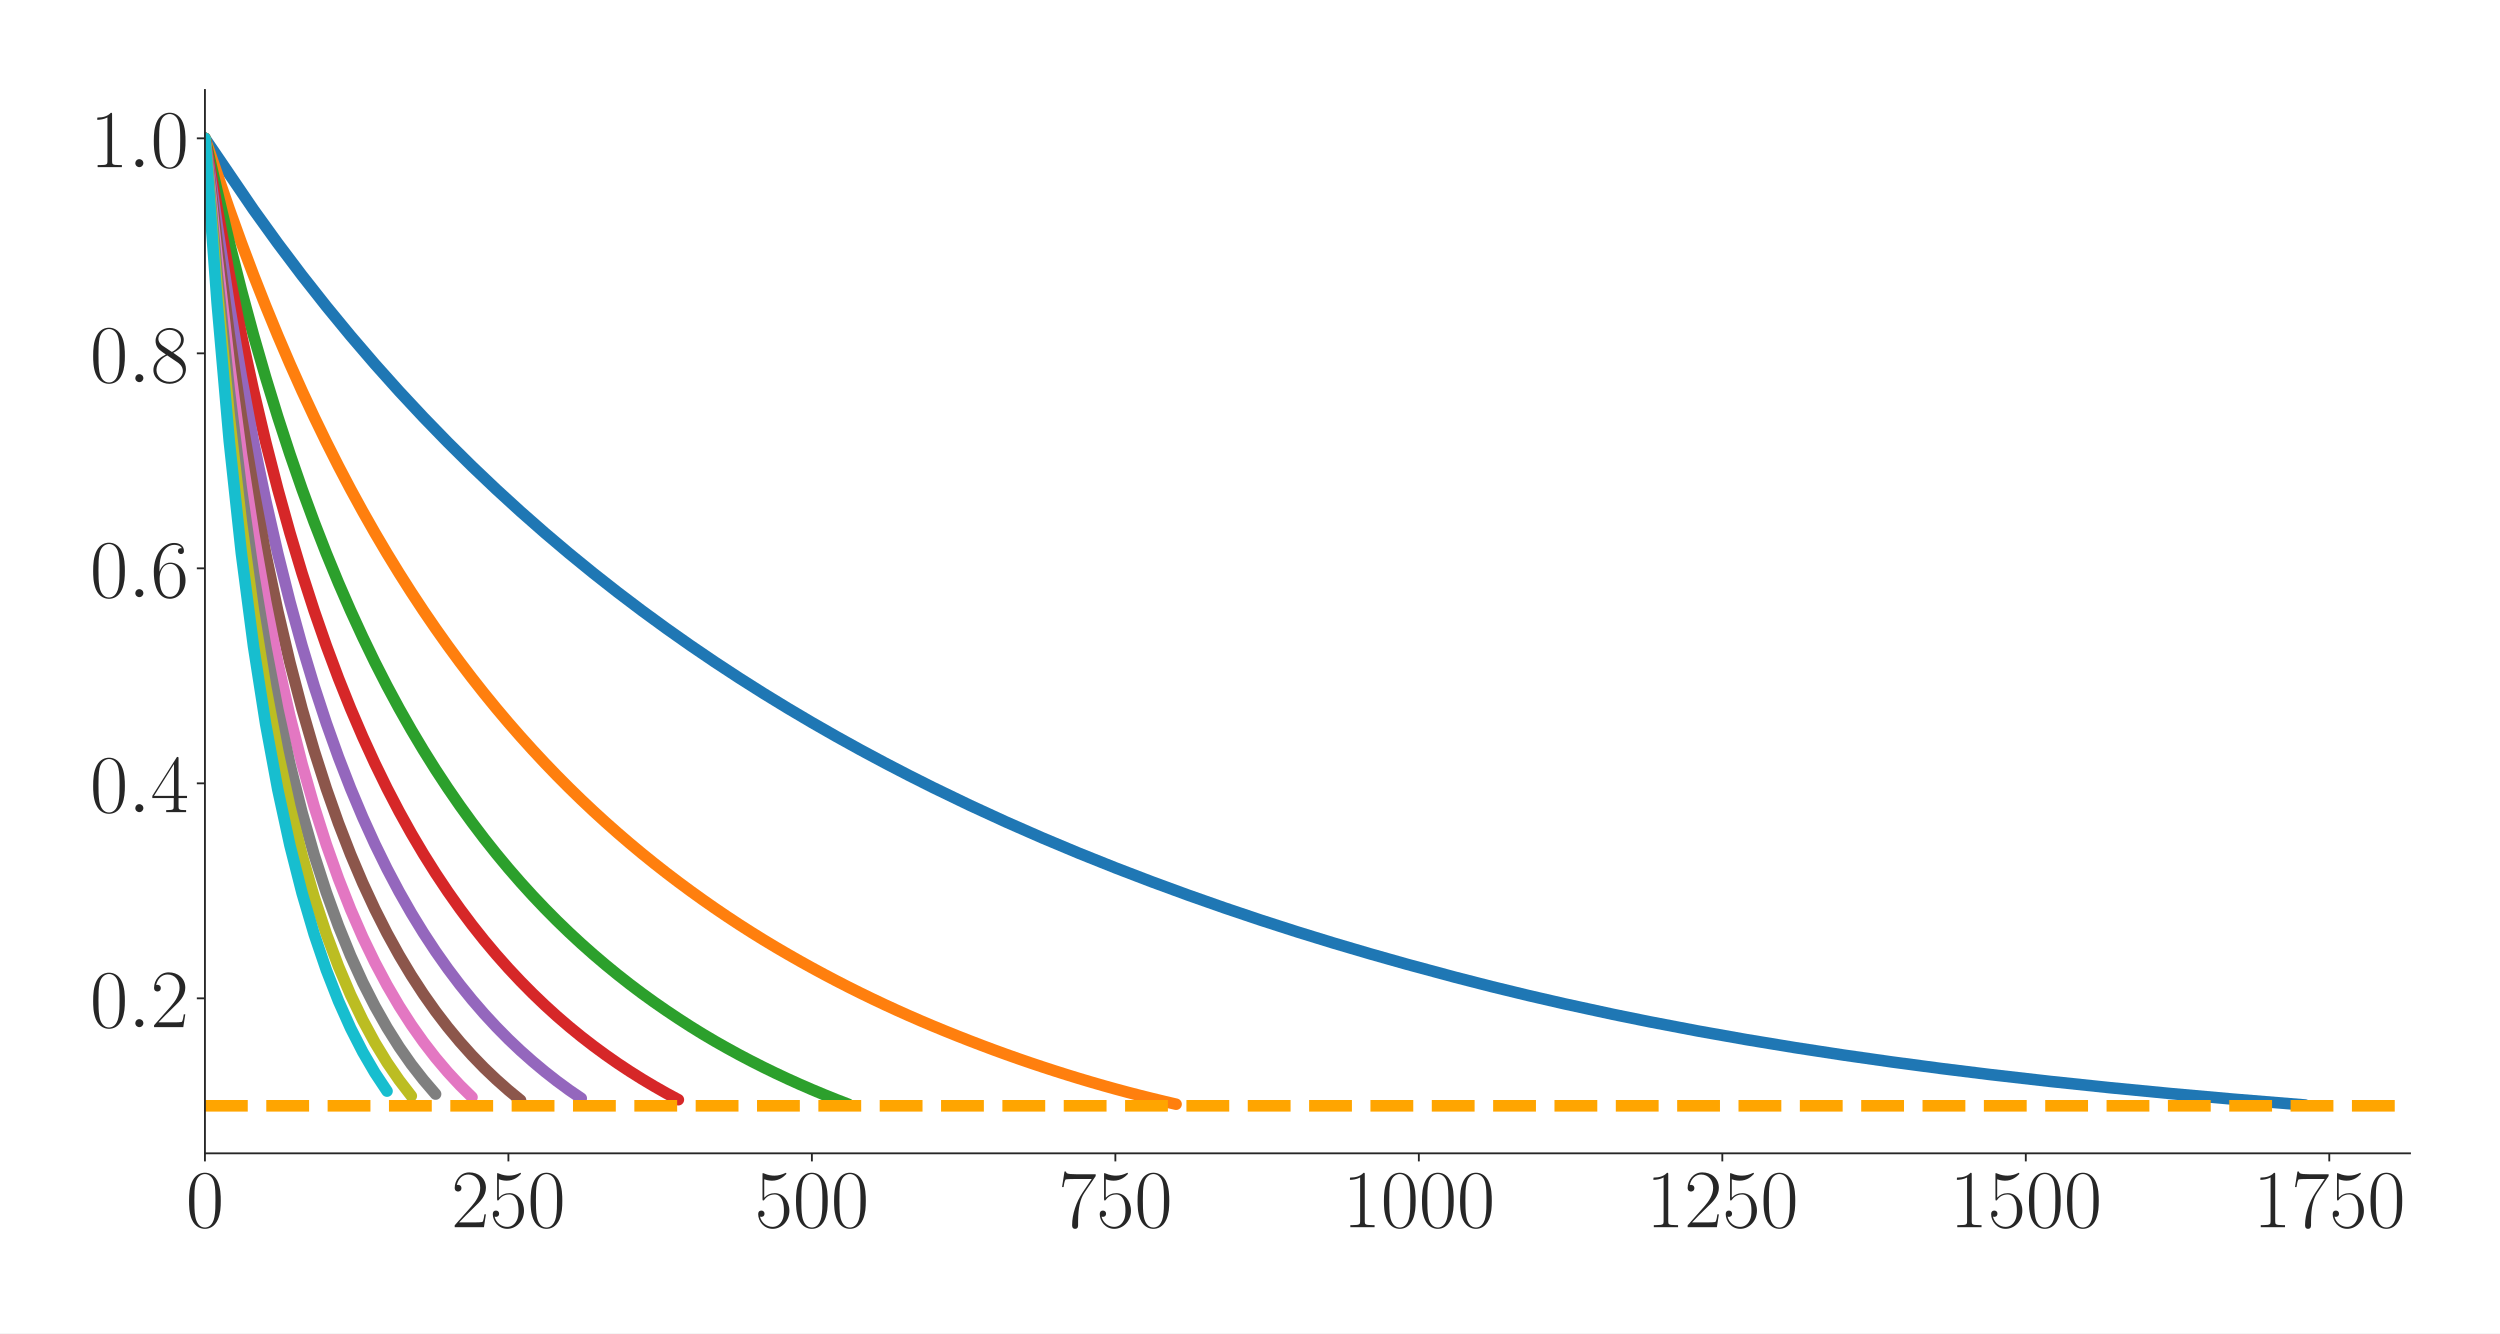
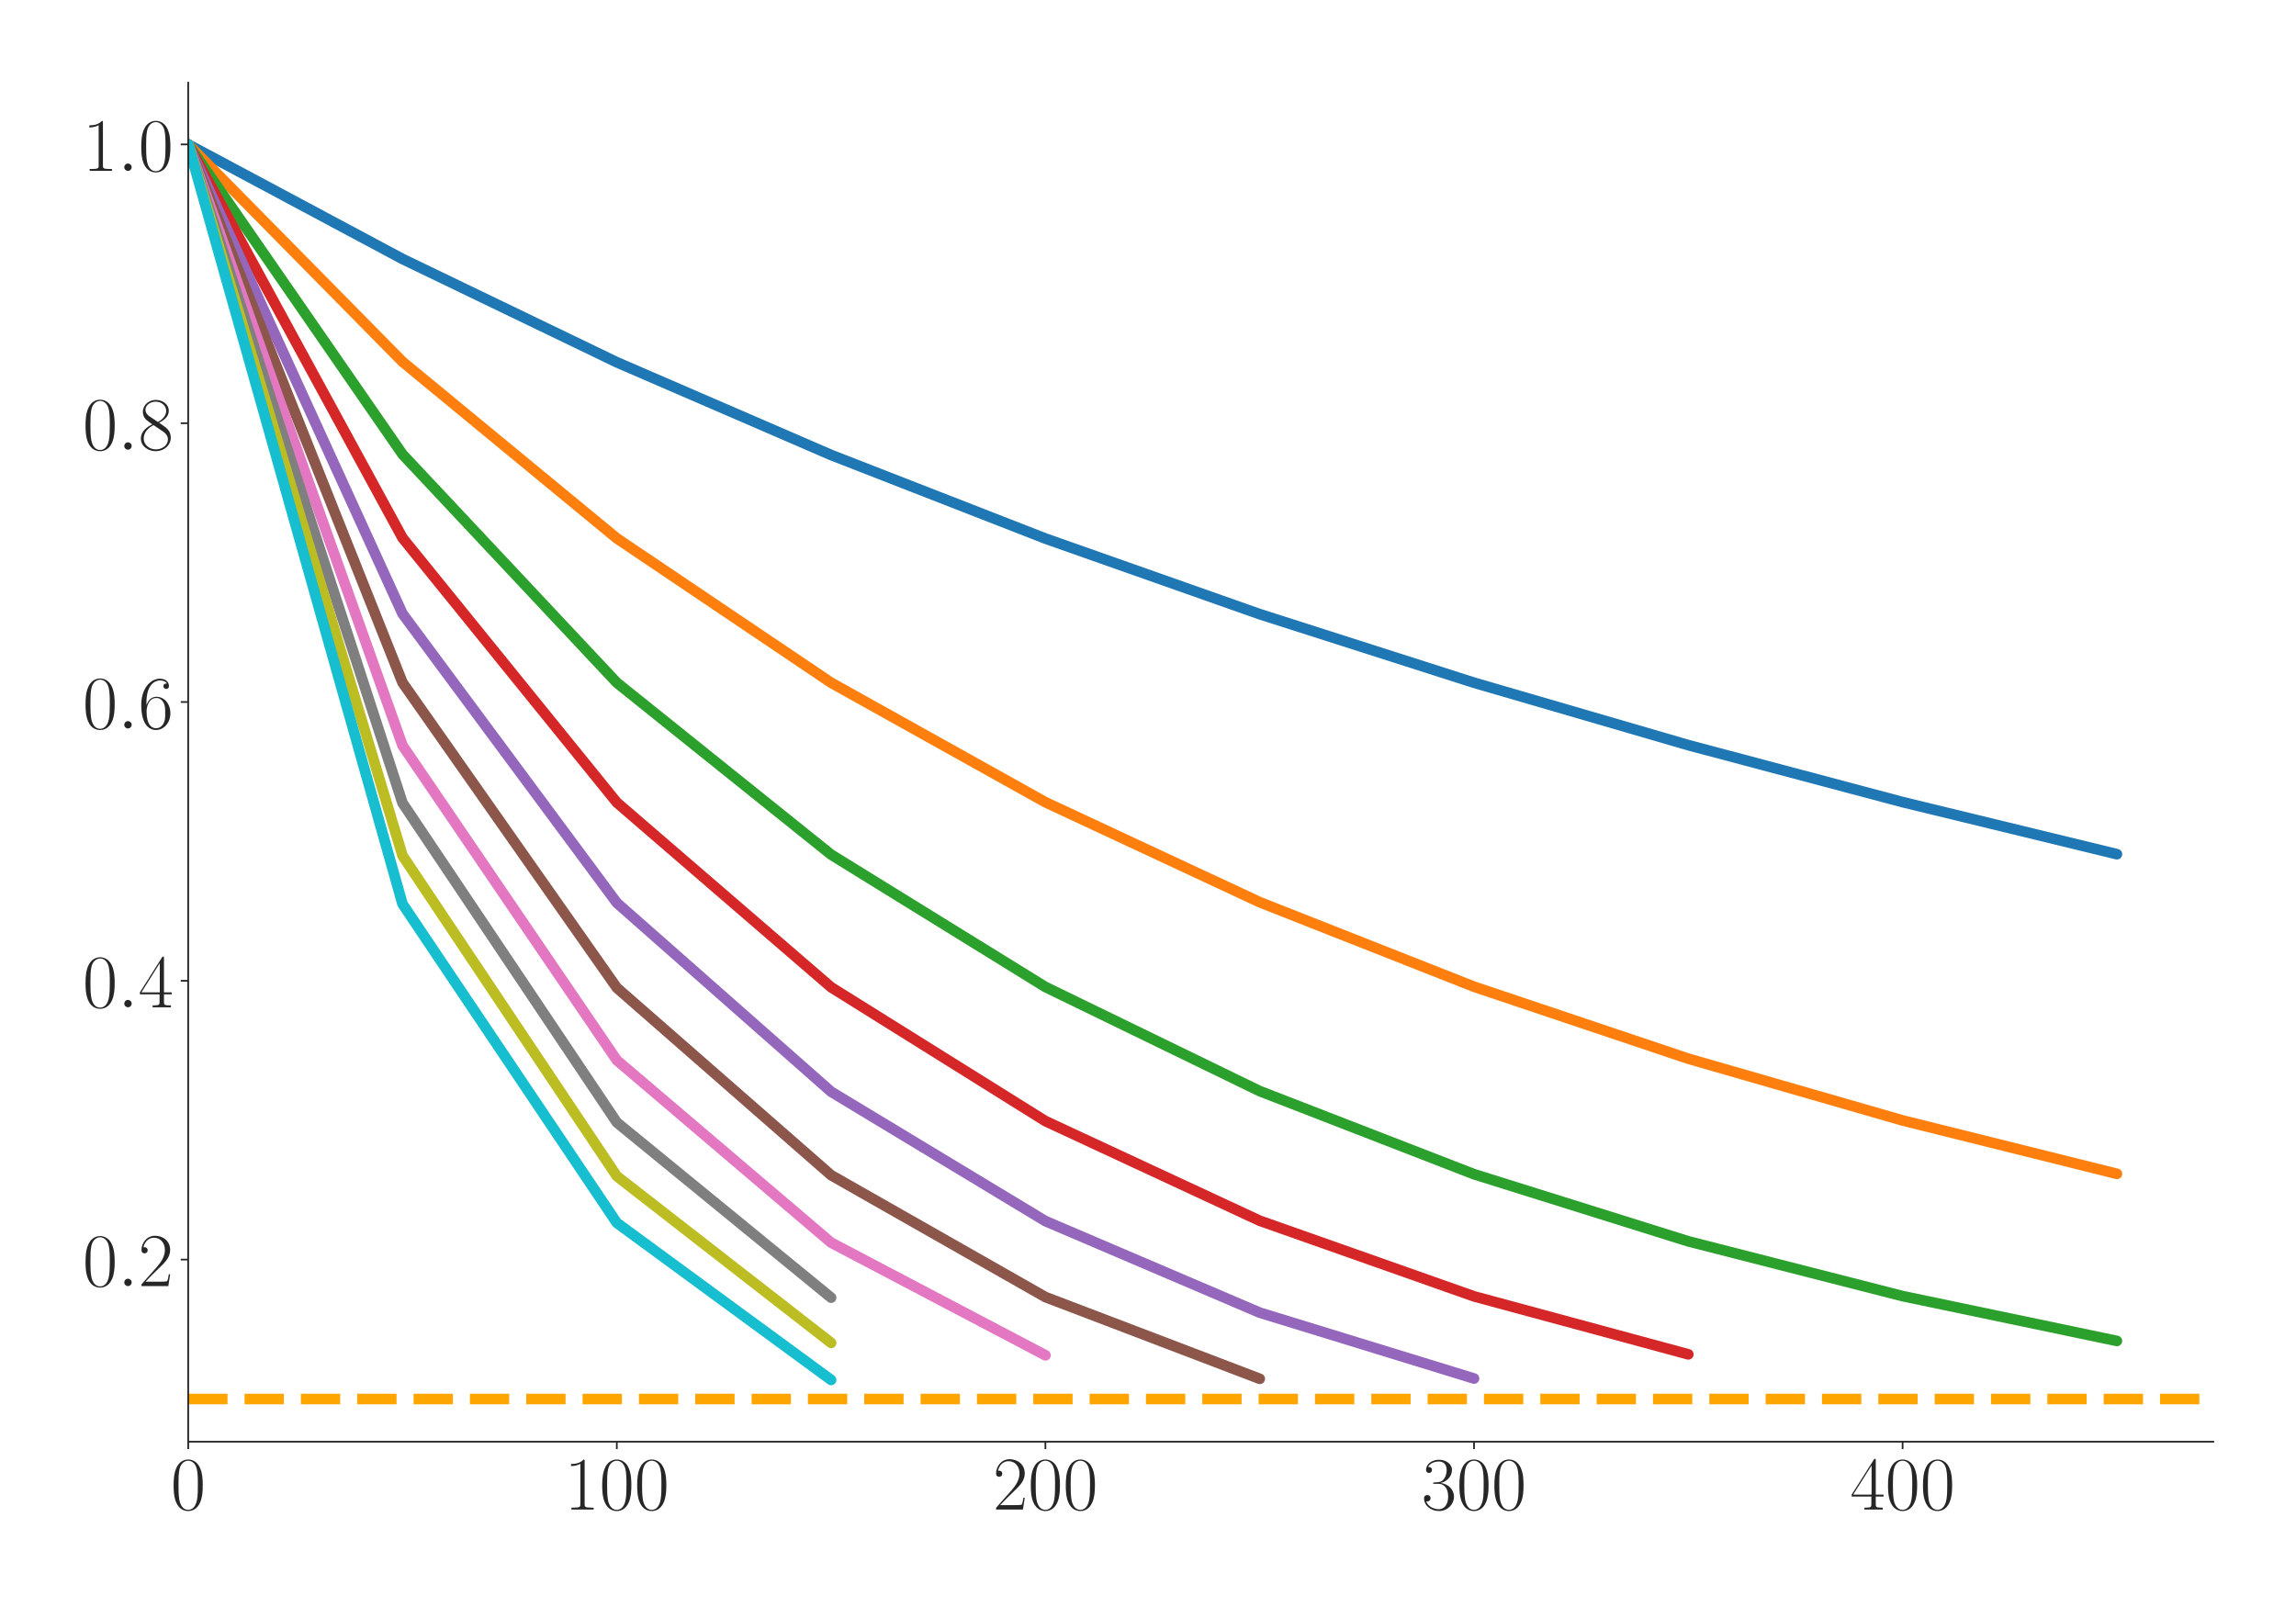
- <svg xmlns="http://www.w3.org/2000/svg" xmlns:xlink="http://www.w3.org/1999/xlink" width="1080pt" height="576pt" viewBox="0 0 1080 576" version="1.1">
+ <svg xmlns="http://www.w3.org/2000/svg" xmlns:xlink="http://www.w3.org/1999/xlink" width="1080pt" height="756pt" viewBox="0 0 1080 756" version="1.1">
  <defs>
    <style type="text/css">*{stroke-linejoin: round; stroke-linecap: butt}</style>
  </defs>
  <g id="figure_1">
    <g id="patch_1">
-       <path d="M 0 576  L 1080 576  L 1080 0  L 0 0  z " style="fill: #ffffff" />
+       <path d="M 0 756  L 1080 756  L 1080 0  L 0 0  z " style="fill: #ffffff" />
    </g>
    <g id="axes_1">
      <g id="patch_2">
-         <path d="M 88.532 498.237  L 1041.12 498.237  L 1041.12 38.88  L 88.532 38.88  z " style="fill: #ffffff" />
+         <path d="M 88.532 678.237  L 1041.12 678.237  L 1041.12 38.88  L 88.532 38.88  z " style="fill: #ffffff" />
      </g>
      <g id="matplotlib.axis_1">
        <g id="xtick_1">
          <g id="line2d_1">
            <defs>
-               <path id="m63527e2ca5" d="M 0 0  L 0 3.5  " style="stroke: #262626; stroke-width: 0.8" />
+               <path id="m5c614bfd71" d="M 0 0  L 0 3.5  " style="stroke: #262626; stroke-width: 0.8" />
            </defs>
            <g>
-               <use xlink:href="#m63527e2ca5" x="88.532" y="498.237" style="fill: #262626; stroke: #262626; stroke-width: 0.8" />
+               <use xlink:href="#m5c614bfd71" x="88.532" y="678.237" style="fill: #262626; stroke: #262626; stroke-width: 0.8" />
            </g>
          </g>
          <g id="text_1">
-             <g style="fill: #262626" transform="translate(80.30784 530.1439) scale(0.36 -0.36)">
+             <g style="fill: #262626" transform="translate(80.30784 710.1439) scale(0.36 -0.36)">
              <defs>
                <path id="CMR17-30" d="M 2688 2025  C 2688 2416 2682 3080 2413 3591  C 2176 4039 1798 4198 1466 4198  C 1158 4198 768 4058 525 3597  C 269 3118 243 2524 243 2025  C 243 1661 250 1106 448 619  C 723 -39 1216 -128 1466 -128  C 1760 -128 2208 -7 2470 600  C 2662 1042 2688 1559 2688 2025  z M 1466 -26  C 1056 -26 813 325 723 812  C 653 1188 653 1738 653 2096  C 653 2588 653 2997 736 3387  C 858 3929 1216 4096 1466 4096  C 1728 4096 2067 3923 2189 3400  C 2272 3036 2278 2607 2278 2096  C 2278 1680 2278 1169 2202 792  C 2067 95 1690 -26 1466 -26  z " transform="scale(0.015625)" />
              </defs>
              <use xlink:href="#CMR17-30" transform="scale(0.996264)" />
            </g>
          </g>
        </g>
        <g id="xtick_2">
          <g id="line2d_2">
            <g>
-               <use xlink:href="#m63527e2ca5" x="219.634" y="498.237" style="fill: #262626; stroke: #262626; stroke-width: 0.8" />
+               <use xlink:href="#m5c614bfd71" x="290.138" y="678.237" style="fill: #262626; stroke: #262626; stroke-width: 0.8" />
            </g>
          </g>
          <g id="text_2">
-             <g style="fill: #262626" transform="translate(194.9614 530.1439) scale(0.36 -0.36)">
-               <defs>
-                 <path id="CMR17-32" d="M 2669 989  L 2554 989  C 2490 536 2438 459 2413 420  C 2381 369 1920 369 1830 369  L 602 369  C 832 619 1280 1072 1824 1597  C 2214 1967 2669 2402 2669 3035  C 2669 3790 2067 4224 1395 4224  C 691 4224 262 3604 262 3030  C 262 2780 448 2748 525 2748  C 589 2748 781 2787 781 3010  C 781 3207 614 3264 525 3264  C 486 3264 448 3258 422 3245  C 544 3790 915 4058 1306 4058  C 1862 4058 2227 3617 2227 3035  C 2227 2479 1901 2000 1536 1584  L 262 146  L 262 0  L 2515 0  L 2669 989  z " transform="scale(0.015625)" />
-                 <path id="CMR17-35" d="M 730 3692  C 794 3666 1056 3584 1325 3584  C 1920 3584 2246 3911 2432 4100  C 2432 4157 2432 4192 2394 4192  C 2387 4192 2374 4192 2323 4163  C 2099 4058 1837 3973 1517 3973  C 1325 3973 1037 3999 723 4139  C 653 4171 640 4171 634 4171  C 602 4171 595 4164 595 4037  L 595 2203  C 595 2089 595 2057 659 2057  C 691 2057 704 2070 736 2114  C 941 2401 1222 2522 1542 2522  C 1766 2522 2246 2382 2246 1289  C 2246 1085 2246 715 2054 421  C 1894 159 1645 25 1370 25  C 947 25 518 320 403 814  C 429 807 480 795 506 795  C 589 795 749 840 749 1038  C 749 1210 627 1280 506 1280  C 358 1280 262 1190 262 1011  C 262 454 704 -128 1382 -128  C 2042 -128 2669 440 2669 1264  C 2669 2030 2170 2624 1549 2624  C 1222 2624 947 2503 730 2274  L 730 3692  z " transform="scale(0.015625)" />
-               </defs>
-               <use xlink:href="#CMR17-32" transform="scale(0.996264)" />
-               <use xlink:href="#CMR17-35" transform="translate(45.69048 0) scale(0.996264)" />
+             <g style="fill: #262626" transform="translate(265.4652 710.1439) scale(0.36 -0.36)">
+               <defs>
+                 <path id="CMR17-31" d="M 1702 4058  C 1702 4192 1696 4192 1606 4192  C 1357 3916 979 3827 621 3827  C 602 3827 570 3827 563 3808  C 557 3795 557 3782 557 3648  C 755 3648 1088 3686 1344 3839  L 1344 461  C 1344 236 1331 160 781 160  L 589 160  L 589 0  C 896 0 1216 0 1523 0  C 1830 0 2150 0 2458 0  L 2458 160  L 2266 160  C 1715 160 1702 230 1702 458  L 1702 4058  z " transform="scale(0.015625)" />
+               </defs>
+               <use xlink:href="#CMR17-31" transform="scale(0.996264)" />
+               <use xlink:href="#CMR17-30" transform="translate(45.69048 0) scale(0.996264)" />
              <use xlink:href="#CMR17-30" transform="translate(91.38095 0) scale(0.996264)" />
            </g>
          </g>
        </g>
        <g id="xtick_3">
          <g id="line2d_3">
            <g>
-               <use xlink:href="#m63527e2ca5" x="350.736" y="498.237" style="fill: #262626; stroke: #262626; stroke-width: 0.8" />
+               <use xlink:href="#m5c614bfd71" x="491.744" y="678.237" style="fill: #262626; stroke: #262626; stroke-width: 0.8" />
            </g>
          </g>
          <g id="text_3">
-             <g style="fill: #262626" transform="translate(326.0635 530.1439) scale(0.36 -0.36)">
-               <use xlink:href="#CMR17-35" transform="scale(0.996264)" />
+             <g style="fill: #262626" transform="translate(467.0711 710.1439) scale(0.36 -0.36)">
+               <defs>
+                 <path id="CMR17-32" d="M 2669 989  L 2554 989  C 2490 536 2438 459 2413 420  C 2381 369 1920 369 1830 369  L 602 369  C 832 619 1280 1072 1824 1597  C 2214 1967 2669 2402 2669 3035  C 2669 3790 2067 4224 1395 4224  C 691 4224 262 3604 262 3030  C 262 2780 448 2748 525 2748  C 589 2748 781 2787 781 3010  C 781 3207 614 3264 525 3264  C 486 3264 448 3258 422 3245  C 544 3790 915 4058 1306 4058  C 1862 4058 2227 3617 2227 3035  C 2227 2479 1901 2000 1536 1584  L 262 146  L 262 0  L 2515 0  L 2669 989  z " transform="scale(0.015625)" />
+               </defs>
+               <use xlink:href="#CMR17-32" transform="scale(0.996264)" />
              <use xlink:href="#CMR17-30" transform="translate(45.69048 0) scale(0.996264)" />
              <use xlink:href="#CMR17-30" transform="translate(91.38095 0) scale(0.996264)" />
            </g>
          </g>
        </g>
        <g id="xtick_4">
          <g id="line2d_4">
            <g>
-               <use xlink:href="#m63527e2ca5" x="481.838" y="498.237" style="fill: #262626; stroke: #262626; stroke-width: 0.8" />
+               <use xlink:href="#m5c614bfd71" x="693.35" y="678.237" style="fill: #262626; stroke: #262626; stroke-width: 0.8" />
            </g>
          </g>
          <g id="text_4">
-             <g style="fill: #262626" transform="translate(457.1656 530.1439) scale(0.36 -0.36)">
-               <defs>
-                 <path id="CMR17-37" d="M 2886 3941  L 2886 4081  L 1382 4081  C 634 4081 621 4165 595 4288  L 480 4288  L 294 3094  L 410 3094  C 429 3215 474 3540 550 3661  C 589 3712 1062 3712 1171 3712  L 2579 3712  L 1869 2661  C 1395 1954 1069 999 1069 165  C 1069 89 1069 -128 1299 -128  C 1530 -128 1530 89 1530 171  L 1530 465  C 1530 1508 1709 2196 2003 2636  L 2886 3941  z " transform="scale(0.015625)" />
-               </defs>
-               <use xlink:href="#CMR17-37" transform="scale(0.996264)" />
-               <use xlink:href="#CMR17-35" transform="translate(45.69048 0) scale(0.996264)" />
+             <g style="fill: #262626" transform="translate(668.677 710.1439) scale(0.36 -0.36)">
+               <defs>
+                 <path id="CMR17-33" d="M 1414 2157  C 1984 2157 2234 1662 2234 1090  C 2234 320 1824 25 1453 25  C 1114 25 563 194 390 693  C 422 680 454 680 486 680  C 640 680 755 782 755 948  C 755 1133 614 1216 486 1216  C 378 1216 211 1165 211 926  C 211 335 787 -128 1466 -128  C 2176 -128 2720 430 2720 1085  C 2720 1707 2208 2157 1600 2227  C 2086 2328 2554 2756 2554 3329  C 2554 3820 2048 4179 1472 4179  C 890 4179 378 3829 378 3329  C 378 3110 544 3072 627 3072  C 762 3072 877 3155 877 3321  C 877 3486 762 3569 627 3569  C 602 3569 570 3569 544 3557  C 730 3959 1235 4032 1459 4032  C 1683 4032 2106 3925 2106 3320  C 2106 3143 2080 2828 1862 2550  C 1670 2304 1453 2304 1242 2284  C 1210 2284 1062 2269 1037 2269  C 992 2263 966 2257 966 2208  C 966 2163 973 2157 1101 2157  L 1414 2157  z " transform="scale(0.015625)" />
+               </defs>
+               <use xlink:href="#CMR17-33" transform="scale(0.996264)" />
+               <use xlink:href="#CMR17-30" transform="translate(45.69048 0) scale(0.996264)" />
              <use xlink:href="#CMR17-30" transform="translate(91.38095 0) scale(0.996264)" />
            </g>
          </g>
        </g>
        <g id="xtick_5">
          <g id="line2d_5">
            <g>
-               <use xlink:href="#m63527e2ca5" x="612.941" y="498.237" style="fill: #262626; stroke: #262626; stroke-width: 0.8" />
+               <use xlink:href="#m5c614bfd71" x="894.956" y="678.237" style="fill: #262626; stroke: #262626; stroke-width: 0.8" />
            </g>
          </g>
          <g id="text_5">
-             <g style="fill: #262626" transform="translate(580.0434 530.1439) scale(0.36 -0.36)">
-               <defs>
-                 <path id="CMR17-31" d="M 1702 4058  C 1702 4192 1696 4192 1606 4192  C 1357 3916 979 3827 621 3827  C 602 3827 570 3827 563 3808  C 557 3795 557 3782 557 3648  C 755 3648 1088 3686 1344 3839  L 1344 461  C 1344 236 1331 160 781 160  L 589 160  L 589 0  C 896 0 1216 0 1523 0  C 1830 0 2150 0 2458 0  L 2458 160  L 2266 160  C 1715 160 1702 230 1702 458  L 1702 4058  z " transform="scale(0.015625)" />
-               </defs>
-               <use xlink:href="#CMR17-31" transform="scale(0.996264)" />
-               <use xlink:href="#CMR17-30" transform="translate(45.69048 0) scale(0.996264)" />
-               <use xlink:href="#CMR17-30" transform="translate(91.38095 0) scale(0.996264)" />
-               <use xlink:href="#CMR17-30" transform="translate(137.0714 0) scale(0.996264)" />
-             </g>
-           </g>
-         </g>
-         <g id="xtick_6">
-           <g id="line2d_6">
-             <g>
-               <use xlink:href="#m63527e2ca5" x="744.043" y="498.237" style="fill: #262626; stroke: #262626; stroke-width: 0.8" />
-             </g>
-           </g>
-           <g id="text_6">
-             <g style="fill: #262626" transform="translate(711.1455 530.1439) scale(0.36 -0.36)">
-               <use xlink:href="#CMR17-31" transform="scale(0.996264)" />
-               <use xlink:href="#CMR17-32" transform="translate(45.69048 0) scale(0.996264)" />
-               <use xlink:href="#CMR17-35" transform="translate(91.38095 0) scale(0.996264)" />
-               <use xlink:href="#CMR17-30" transform="translate(137.0714 0) scale(0.996264)" />
-             </g>
-           </g>
-         </g>
-         <g id="xtick_7">
-           <g id="line2d_7">
-             <g>
-               <use xlink:href="#m63527e2ca5" x="875.145" y="498.237" style="fill: #262626; stroke: #262626; stroke-width: 0.8" />
-             </g>
-           </g>
-           <g id="text_7">
-             <g style="fill: #262626" transform="translate(842.2476 530.1439) scale(0.36 -0.36)">
-               <use xlink:href="#CMR17-31" transform="scale(0.996264)" />
-               <use xlink:href="#CMR17-35" transform="translate(45.69048 0) scale(0.996264)" />
-               <use xlink:href="#CMR17-30" transform="translate(91.38095 0) scale(0.996264)" />
-               <use xlink:href="#CMR17-30" transform="translate(137.0714 0) scale(0.996264)" />
-             </g>
-           </g>
-         </g>
-         <g id="xtick_8">
-           <g id="line2d_8">
-             <g>
-               <use xlink:href="#m63527e2ca5" x="1006.247" y="498.237" style="fill: #262626; stroke: #262626; stroke-width: 0.8" />
-             </g>
-           </g>
-           <g id="text_8">
-             <g style="fill: #262626" transform="translate(973.3497 530.1439) scale(0.36 -0.36)">
-               <use xlink:href="#CMR17-31" transform="scale(0.996264)" />
-               <use xlink:href="#CMR17-37" transform="translate(45.69048 0) scale(0.996264)" />
-               <use xlink:href="#CMR17-35" transform="translate(91.38095 0) scale(0.996264)" />
-               <use xlink:href="#CMR17-30" transform="translate(137.0714 0) scale(0.996264)" />
+             <g style="fill: #262626" transform="translate(870.2829 710.1439) scale(0.36 -0.36)">
+               <defs>
+                 <path id="CMR17-34" d="M 2150 4122  C 2150 4256 2144 4256 2029 4256  L 128 1254  L 128 1088  L 1779 1088  L 1779 457  C 1779 224 1766 160 1318 160  L 1197 160  L 1197 0  C 1402 0 1747 0 1965 0  C 2182 0 2528 0 2733 0  L 2733 160  L 2611 160  C 2163 160 2150 224 2150 457  L 2150 1088  L 2803 1088  L 2803 1254  L 2150 1254  L 2150 4122  z M 1798 3703  L 1798 1254  L 256 1254  L 1798 3703  z " transform="scale(0.015625)" />
+               </defs>
+               <use xlink:href="#CMR17-34" transform="scale(0.996264)" />
+               <use xlink:href="#CMR17-30" transform="translate(45.69048 0) scale(0.996264)" />
+               <use xlink:href="#CMR17-30" transform="translate(91.38095 0) scale(0.996264)" />
            </g>
          </g>
        </g>
      </g>
      <g id="matplotlib.axis_2">
        <g id="ytick_1">
+           <g id="line2d_6">
+             <defs>
+               <path id="m2fcbd59ed5" d="M 0 0  L -3.5 0  " style="stroke: #262626; stroke-width: 0.8" />
+             </defs>
+             <g>
+               <use xlink:href="#m2fcbd59ed5" x="88.532" y="592.571" style="fill: #262626; stroke: #262626; stroke-width: 0.8" />
+             </g>
+           </g>
+           <g id="text_6">
+             <g style="fill: #262626" transform="translate(38.88 605.0245) scale(0.36 -0.36)">
+               <defs>
+                 <path id="CMMI12-3a" d="M 1178 307  C 1178 492 1024 619 870 619  C 685 619 557 466 557 313  C 557 128 710 0 864 0  C 1050 0 1178 153 1178 307  z " transform="scale(0.015625)" />
+               </defs>
+               <use xlink:href="#CMR17-30" transform="scale(0.996264)" />
+               <use xlink:href="#CMMI12-3a" transform="translate(45.69048 0) scale(0.996264)" />
+               <use xlink:href="#CMR17-32" transform="translate(72.78765 0) scale(0.996264)" />
+             </g>
+           </g>
+         </g>
+         <g id="ytick_2">
+           <g id="line2d_7">
+             <g>
+               <use xlink:href="#m2fcbd59ed5" x="88.532" y="461.414" style="fill: #262626; stroke: #262626; stroke-width: 0.8" />
+             </g>
+           </g>
+           <g id="text_7">
+             <g style="fill: #262626" transform="translate(38.88 473.8671) scale(0.36 -0.36)">
+               <use xlink:href="#CMR17-30" transform="scale(0.996264)" />
+               <use xlink:href="#CMMI12-3a" transform="translate(45.69048 0) scale(0.996264)" />
+               <use xlink:href="#CMR17-34" transform="translate(72.78765 0) scale(0.996264)" />
+             </g>
+           </g>
+         </g>
+         <g id="ytick_3">
+           <g id="line2d_8">
+             <g>
+               <use xlink:href="#m2fcbd59ed5" x="88.532" y="330.256" style="fill: #262626; stroke: #262626; stroke-width: 0.8" />
+             </g>
+           </g>
+           <g id="text_8">
+             <g style="fill: #262626" transform="translate(38.88 342.7097) scale(0.36 -0.36)">
+               <defs>
+                 <path id="CMR17-36" d="M 678 2176  C 678 3690 1395 4032 1811 4032  C 1946 4032 2272 4009 2400 3776  C 2298 3776 2106 3776 2106 3553  C 2106 3381 2246 3323 2336 3323  C 2394 3323 2566 3348 2566 3560  C 2566 3954 2246 4179 1805 4179  C 1043 4179 243 3390 243 1984  C 243 253 966 -128 1478 -128  C 2099 -128 2688 427 2688 1283  C 2688 2081 2170 2662 1517 2662  C 1126 2662 838 2407 678 1960  L 678 2176  z M 1478 25  C 691 25 691 1200 691 1436  C 691 1896 909 2560 1504 2560  C 1613 2560 1926 2560 2138 2120  C 2253 1870 2253 1609 2253 1289  C 2253 944 2253 690 2118 434  C 1978 171 1773 25 1478 25  z " transform="scale(0.015625)" />
+               </defs>
+               <use xlink:href="#CMR17-30" transform="scale(0.996264)" />
+               <use xlink:href="#CMMI12-3a" transform="translate(45.69048 0) scale(0.996264)" />
+               <use xlink:href="#CMR17-36" transform="translate(72.78765 0) scale(0.996264)" />
+             </g>
+           </g>
+         </g>
+         <g id="ytick_4">
          <g id="line2d_9">
-             <defs>
-               <path id="m5c558f81fb" d="M 0 0  L -3.5 0  " style="stroke: #262626; stroke-width: 0.8" />
-             </defs>
-             <g>
-               <use xlink:href="#m5c558f81fb" x="88.532" y="431.274" style="fill: #262626; stroke: #262626; stroke-width: 0.8" />
+             <g>
+               <use xlink:href="#m2fcbd59ed5" x="88.532" y="199.099" style="fill: #262626; stroke: #262626; stroke-width: 0.8" />
            </g>
          </g>
          <g id="text_9">
-             <g style="fill: #262626" transform="translate(38.88 443.7273) scale(0.36 -0.36)">
-               <defs>
-                 <path id="CMMI12-3a" d="M 1178 307  C 1178 492 1024 619 870 619  C 685 619 557 466 557 313  C 557 128 710 0 864 0  C 1050 0 1178 153 1178 307  z " transform="scale(0.015625)" />
-               </defs>
-               <use xlink:href="#CMR17-30" transform="scale(0.996264)" />
-               <use xlink:href="#CMMI12-3a" transform="translate(45.69048 0) scale(0.996264)" />
-               <use xlink:href="#CMR17-32" transform="translate(72.78765 0) scale(0.996264)" />
-             </g>
-           </g>
-         </g>
-         <g id="ytick_2">
+             <g style="fill: #262626" transform="translate(38.88 211.5524) scale(0.36 -0.36)">
+               <defs>
+                 <path id="CMR17-38" d="M 1741 2264  C 2144 2467 2554 2773 2554 3263  C 2554 3841 1990 4179 1472 4179  C 890 4179 378 3759 378 3180  C 378 3021 416 2747 666 2505  C 730 2442 998 2251 1171 2130  C 883 1983 211 1634 211 934  C 211 279 838 -128 1459 -128  C 2144 -128 2720 362 2720 1010  C 2720 1590 2330 1857 2074 2029  L 1741 2264  z M 902 2822  C 851 2854 595 3051 595 3351  C 595 3739 998 4032 1459 4032  C 1965 4032 2336 3676 2336 3262  C 2336 2669 1670 2331 1638 2331  C 1632 2331 1626 2331 1574 2370  L 902 2822  z M 2080 1519  C 2176 1449 2483 1240 2483 851  C 2483 381 2010 25 1472 25  C 890 25 448 438 448 940  C 448 1443 838 1862 1280 2060  L 2080 1519  z " transform="scale(0.015625)" />
+               </defs>
+               <use xlink:href="#CMR17-30" transform="scale(0.996264)" />
+               <use xlink:href="#CMMI12-3a" transform="translate(45.69048 0) scale(0.996264)" />
+               <use xlink:href="#CMR17-38" transform="translate(72.78765 0) scale(0.996264)" />
+             </g>
+           </g>
+         </g>
+         <g id="ytick_5">
          <g id="line2d_10">
            <g>
-               <use xlink:href="#m5c558f81fb" x="88.532" y="338.395" style="fill: #262626; stroke: #262626; stroke-width: 0.8" />
+               <use xlink:href="#m2fcbd59ed5" x="88.532" y="67.942" style="fill: #262626; stroke: #262626; stroke-width: 0.8" />
            </g>
          </g>
          <g id="text_10">
-             <g style="fill: #262626" transform="translate(38.88 350.8487) scale(0.36 -0.36)">
-               <defs>
-                 <path id="CMR17-34" d="M 2150 4122  C 2150 4256 2144 4256 2029 4256  L 128 1254  L 128 1088  L 1779 1088  L 1779 457  C 1779 224 1766 160 1318 160  L 1197 160  L 1197 0  C 1402 0 1747 0 1965 0  C 2182 0 2528 0 2733 0  L 2733 160  L 2611 160  C 2163 160 2150 224 2150 457  L 2150 1088  L 2803 1088  L 2803 1254  L 2150 1254  L 2150 4122  z M 1798 3703  L 1798 1254  L 256 1254  L 1798 3703  z " transform="scale(0.015625)" />
-               </defs>
-               <use xlink:href="#CMR17-30" transform="scale(0.996264)" />
-               <use xlink:href="#CMMI12-3a" transform="translate(45.69048 0) scale(0.996264)" />
-               <use xlink:href="#CMR17-34" transform="translate(72.78765 0) scale(0.996264)" />
-             </g>
-           </g>
-         </g>
-         <g id="ytick_3">
-           <g id="line2d_11">
-             <g>
-               <use xlink:href="#m5c558f81fb" x="88.532" y="245.517" style="fill: #262626; stroke: #262626; stroke-width: 0.8" />
-             </g>
-           </g>
-           <g id="text_11">
-             <g style="fill: #262626" transform="translate(38.88 257.9702) scale(0.36 -0.36)">
-               <defs>
-                 <path id="CMR17-36" d="M 678 2176  C 678 3690 1395 4032 1811 4032  C 1946 4032 2272 4009 2400 3776  C 2298 3776 2106 3776 2106 3553  C 2106 3381 2246 3323 2336 3323  C 2394 3323 2566 3348 2566 3560  C 2566 3954 2246 4179 1805 4179  C 1043 4179 243 3390 243 1984  C 243 253 966 -128 1478 -128  C 2099 -128 2688 427 2688 1283  C 2688 2081 2170 2662 1517 2662  C 1126 2662 838 2407 678 1960  L 678 2176  z M 1478 25  C 691 25 691 1200 691 1436  C 691 1896 909 2560 1504 2560  C 1613 2560 1926 2560 2138 2120  C 2253 1870 2253 1609 2253 1289  C 2253 944 2253 690 2118 434  C 1978 171 1773 25 1478 25  z " transform="scale(0.015625)" />
-               </defs>
-               <use xlink:href="#CMR17-30" transform="scale(0.996264)" />
-               <use xlink:href="#CMMI12-3a" transform="translate(45.69048 0) scale(0.996264)" />
-               <use xlink:href="#CMR17-36" transform="translate(72.78765 0) scale(0.996264)" />
-             </g>
-           </g>
-         </g>
-         <g id="ytick_4">
-           <g id="line2d_12">
-             <g>
-               <use xlink:href="#m5c558f81fb" x="88.532" y="152.638" style="fill: #262626; stroke: #262626; stroke-width: 0.8" />
-             </g>
-           </g>
-           <g id="text_12">
-             <g style="fill: #262626" transform="translate(38.88 165.0917) scale(0.36 -0.36)">
-               <defs>
-                 <path id="CMR17-38" d="M 1741 2264  C 2144 2467 2554 2773 2554 3263  C 2554 3841 1990 4179 1472 4179  C 890 4179 378 3759 378 3180  C 378 3021 416 2747 666 2505  C 730 2442 998 2251 1171 2130  C 883 1983 211 1634 211 934  C 211 279 838 -128 1459 -128  C 2144 -128 2720 362 2720 1010  C 2720 1590 2330 1857 2074 2029  L 1741 2264  z M 902 2822  C 851 2854 595 3051 595 3351  C 595 3739 998 4032 1459 4032  C 1965 4032 2336 3676 2336 3262  C 2336 2669 1670 2331 1638 2331  C 1632 2331 1626 2331 1574 2370  L 902 2822  z M 2080 1519  C 2176 1449 2483 1240 2483 851  C 2483 381 2010 25 1472 25  C 890 25 448 438 448 940  C 448 1443 838 1862 1280 2060  L 2080 1519  z " transform="scale(0.015625)" />
-               </defs>
-               <use xlink:href="#CMR17-30" transform="scale(0.996264)" />
-               <use xlink:href="#CMMI12-3a" transform="translate(45.69048 0) scale(0.996264)" />
-               <use xlink:href="#CMR17-38" transform="translate(72.78765 0) scale(0.996264)" />
-             </g>
-           </g>
-         </g>
-         <g id="ytick_5">
-           <g id="line2d_13">
-             <g>
-               <use xlink:href="#m5c558f81fb" x="88.532" y="59.76" style="fill: #262626; stroke: #262626; stroke-width: 0.8" />
-             </g>
-           </g>
-           <g id="text_13">
-             <g style="fill: #262626" transform="translate(38.88 72.21318) scale(0.36 -0.36)">
+             <g style="fill: #262626" transform="translate(38.88 80.39499) scale(0.36 -0.36)">
              <use xlink:href="#CMR17-31" transform="scale(0.996264)" />
              <use xlink:href="#CMMI12-3a" transform="translate(45.69048 0) scale(0.996264)" />
              <use xlink:href="#CMR17-30" transform="translate(72.78765 0) scale(0.996264)" />
            </g>
          </g>
        </g>
      </g>
+       <g id="line2d_11">
+         <path d="M 88.532 67.942  L 189.335 121.833  L 290.138 170.425  L 390.941 214.05  L 491.744 253.365  L 592.547 288.924  L 693.35 321.181  L 794.153 350.544  L 894.956 377.342  L 995.759 401.842  " clip-path="url(#p30be4c5c13)" style="fill: none; stroke: #1f77b4; stroke-width: 5; stroke-linecap: round" />
+       </g>
+       <g id="line2d_12">
+         <path d="M 88.532 67.942  L 189.335 170.181  L 290.138 253.261  L 390.941 321.174  L 491.744 377.398  L 592.547 424.431  L 693.35 464.187  L 794.153 498.057  L 894.956 527.107  L 995.759 552.215  " clip-path="url(#p30be4c5c13)" style="fill: none; stroke: #ff7f0e; stroke-width: 5; stroke-linecap: round" />
+       </g>
+       <g id="line2d_13">
+         <path d="M 88.532 67.942  L 189.335 213.718  L 290.138 321.156  L 390.941 402.041  L 491.744 464.317  L 592.547 513.302  L 693.35 552.395  L 794.153 583.975  L 894.956 609.743  L 995.759 630.83  " clip-path="url(#p30be4c5c13)" style="fill: none; stroke: #2ca02c; stroke-width: 5; stroke-linecap: round" />
+       </g>
      <g id="line2d_14">
-         <path d="M 88.532 59.76  L 109.508 90.57  L 119.997 105.11  L 130.485 119.02  L 140.973 132.333  L 151.461 145.085  L 161.949 157.306  L 172.437 169.023  L 182.926 180.266  L 193.414 191.066  L 203.902 201.44  L 214.39 211.408  L 224.878 220.993  L 235.366 230.213  L 245.855 239.09  L 256.343 247.639  L 266.831 255.876  L 277.319 263.82  L 287.807 271.475  L 298.295 278.86  L 308.784 285.987  L 319.272 292.866  L 329.76 299.511  L 340.248 305.93  L 350.736 312.135  L 361.224 318.136  L 371.713 323.942  L 382.201 329.562  L 392.689 335.002  L 403.177 340.271  L 418.909 347.864  L 434.642 355.102  L 450.374 362.009  L 466.106 368.606  L 481.838 374.907  L 497.571 380.932  L 513.303 386.703  L 529.035 392.235  L 544.767 397.536  L 560.5 402.602  L 576.232 407.446  L 591.964 412.078  L 607.696 416.527  L 628.673 422.183  L 644.405 426.21  L 660.137 430.034  L 675.87 433.656  L 696.846 438.202  L 712.578 441.4  L 733.554 445.403  L 754.531 449.125  L 775.507 452.584  L 796.483 455.8  L 817.46 458.79  L 838.436 461.575  L 859.412 464.168  L 885.633 467.168  L 911.853 469.922  L 938.074 472.455  L 964.294 474.789  L 995.759 477.357  L 995.759 477.357  " clip-path="url(#p389325b2d8)" style="fill: none; stroke: #1f77b4; stroke-width: 5; stroke-linecap: round" />
+         <path d="M 88.532 67.942  L 189.335 253.056  L 290.138 377.512  L 390.941 464.44  L 491.744 527.411  L 592.547 574.284  L 693.35 609.859  L 794.153 637.137  " clip-path="url(#p30be4c5c13)" style="fill: none; stroke: #d62728; stroke-width: 5; stroke-linecap: round" />
      </g>
      <g id="line2d_15">
-         <path d="M 88.532 59.76  L 93.776 75.068  L 99.02 90.314  L 104.264 104.885  L 109.508 118.822  L 114.753 132.16  L 119.997 144.936  L 125.241 157.179  L 130.485 168.916  L 135.729 180.178  L 140.973 190.993  L 146.217 201.384  L 151.461 211.367  L 156.705 220.965  L 161.949 230.197  L 167.193 239.085  L 172.437 247.645  L 177.682 255.891  L 182.926 263.843  L 188.17 271.507  L 193.414 278.9  L 198.658 286.035  L 203.902 292.921  L 209.146 299.571  L 214.39 305.996  L 219.634 312.206  L 224.878 318.211  L 230.122 324.021  L 235.366 329.644  L 240.611 335.088  L 245.855 340.36  L 251.099 345.465  L 256.343 350.411  L 261.587 355.201  L 266.831 359.841  L 272.075 364.344  L 277.319 368.71  L 282.563 372.944  L 287.807 377.052  L 293.051 381.04  L 298.295 384.916  L 303.54 388.682  L 308.784 392.344  L 314.028 395.906  L 319.272 399.361  L 324.516 402.715  L 329.76 405.971  L 335.004 409.129  L 340.248 412.194  L 345.492 415.184  L 350.736 418.095  L 355.98 420.93  L 361.224 423.694  L 366.469 426.384  L 371.713 429  L 376.957 431.548  L 382.201 434.028  L 387.445 436.441  L 392.689 438.79  L 397.933 441.074  L 403.177 443.294  L 408.421 445.453  L 413.665 447.562  L 418.909 449.62  L 424.154 451.629  L 429.398 453.592  L 434.642 455.499  L 439.886 457.355  L 445.13 459.161  L 450.374 460.916  L 455.618 462.623  L 460.862 464.284  L 466.106 465.896  L 471.35 467.459  L 476.594 468.973  L 481.838 470.436  L 487.083 471.848  L 492.327 473.206  L 497.571 474.516  L 502.815 475.786  L 508.059 477.014  " clip-path="url(#p389325b2d8)" style="fill: none; stroke: #ff7f0e; stroke-width: 5; stroke-linecap: round" />
+         <path d="M 88.532 67.942  L 189.335 288.715  L 290.138 424.723  L 390.941 513.591  L 491.744 574.461  L 592.547 617.521  L 693.35 648.514  " clip-path="url(#p30be4c5c13)" style="fill: none; stroke: #9467bd; stroke-width: 5; stroke-linecap: round" />
      </g>
      <g id="line2d_16">
-         <path d="M 88.532 59.76  L 93.776 82.503  L 99.02 104.659  L 104.264 125.381  L 109.508 144.787  L 114.753 162.99  L 119.997 180.093  L 125.241 196.178  L 130.485 211.324  L 135.729 225.597  L 140.973 239.073  L 146.217 251.815  L 151.461 263.848  L 156.705 275.248  L 161.949 286.092  L 167.193 296.351  L 172.437 306.078  L 177.682 315.317  L 182.926 324.112  L 188.17 332.482  L 193.414 340.451  L 198.658 348.054  L 203.902 355.302  L 209.146 362.218  L 214.39 368.826  L 219.634 375.14  L 224.878 381.174  L 230.122 386.947  L 235.366 392.469  L 240.611 397.757  L 245.855 402.823  L 251.099 407.674  L 256.343 412.325  L 261.587 416.786  L 266.831 421.069  L 272.075 425.186  L 277.319 429.132  L 282.563 432.914  L 287.807 436.545  L 293.051 440.049  L 298.295 443.434  L 303.54 446.683  L 308.784 449.787  L 314.028 452.754  L 319.272 455.626  L 324.516 458.383  L 329.76 461.038  L 335.004 463.592  L 340.248 466.051  L 345.492 468.419  L 350.736 470.698  L 355.98 472.892  L 361.224 475.001  L 366.469 477.03  " clip-path="url(#p389325b2d8)" style="fill: none; stroke: #2ca02c; stroke-width: 5; stroke-linecap: round" />
+         <path d="M 88.532 67.942  L 189.335 321.125  L 290.138 464.69  L 390.941 552.858  L 491.744 610.193  L 592.547 648.647  " clip-path="url(#p30be4c5c13)" style="fill: none; stroke: #8c564b; stroke-width: 5; stroke-linecap: round" />
      </g>
      <g id="line2d_17">
-         <path d="M 88.532 59.76  L 93.776 89.797  L 99.02 118.424  L 104.264 144.636  L 109.508 168.702  L 114.753 190.848  L 119.997 211.283  L 125.241 230.165  L 130.485 247.657  L 135.729 263.89  L 140.973 278.981  L 146.217 293.029  L 151.461 306.127  L 156.705 318.361  L 161.949 329.81  L 167.193 340.539  L 172.437 350.601  L 177.682 360.042  L 182.926 368.918  L 188.17 377.266  L 193.414 385.131  L 198.658 392.554  L 203.902 399.561  L 209.146 406.174  L 214.39 412.418  L 219.634 418.324  L 224.878 423.913  L 230.122 429.214  L 235.366 434.244  L 240.611 439.007  L 245.855 443.516  L 251.099 447.793  L 256.343 451.848  L 261.587 455.7  L 266.831 459.361  L 272.075 462.833  L 277.319 466.13  L 282.563 469.262  L 287.807 472.241  L 293.051 475.068  " clip-path="url(#p389325b2d8)" style="fill: none; stroke: #d62728; stroke-width: 5; stroke-linecap: round" />
+         <path d="M 88.532 67.942  L 189.335 350.707  L 290.138 498.768  L 390.941 584.578  L 491.744 637.579  " clip-path="url(#p30be4c5c13)" style="fill: none; stroke: #e377c2; stroke-width: 5; stroke-linecap: round" />
      </g>
      <g id="line2d_18">
-         <path d="M 88.532 59.76  L 93.776 96.954  L 99.02 131.642  L 104.264 162.757  L 109.508 190.776  L 114.753 216.1  L 119.997 239.078  L 125.241 259.956  L 130.485 279.016  L 135.729 296.446  L 140.973 312.413  L 146.217 327.092  L 151.461 340.628  L 156.705 353.113  L 161.949 364.655  L 167.193 375.345  L 172.437 385.259  L 177.682 394.467  L 182.926 403.031  L 188.17 411.011  L 193.414 418.45  L 198.658 425.392  L 203.902 431.879  L 209.146 437.948  L 214.39 443.625  L 219.634 448.942  L 224.878 453.912  L 230.122 458.555  L 235.366 462.935  L 240.611 467.045  L 245.855 470.89  L 251.099 474.473  " clip-path="url(#p389325b2d8)" style="fill: none; stroke: #9467bd; stroke-width: 5; stroke-linecap: round" />
+         <path d="M 88.532 67.942  L 189.335 377.745  L 290.138 528.035  L 390.941 610.472  " clip-path="url(#p30be4c5c13)" style="fill: none; stroke: #7f7f7f; stroke-width: 5; stroke-linecap: round" />
      </g>
      <g id="line2d_19">
-         <path d="M 88.532 59.76  L 93.776 103.972  L 99.02 144.34  L 104.264 179.827  L 109.508 211.198  L 114.753 239.051  L 119.997 263.948  L 125.241 286.22  L 130.485 306.256  L 135.729 324.357  L 140.973 340.716  L 146.217 355.606  L 151.461 369.128  L 156.705 381.493  L 161.949 392.794  L 167.193 403.152  L 172.437 412.666  L 177.682 421.417  L 182.926 429.474  L 188.17 436.899  L 193.414 443.753  L 198.658 450.079  L 203.902 455.932  L 209.146 461.348  L 214.39 466.34  L 219.634 470.984  L 224.878 475.292  " clip-path="url(#p389325b2d8)" style="fill: none; stroke: #8c564b; stroke-width: 5; stroke-linecap: round" />
+         <path d="M 88.532 67.942  L 189.335 402.51  L 290.138 553.313  L 390.941 631.731  " clip-path="url(#p30be4c5c13)" style="fill: none; stroke: #bcbd22; stroke-width: 5; stroke-linecap: round" />
      </g>
      <g id="line2d_20">
-         <path d="M 88.532 59.76  L 93.776 110.861  L 99.02 156.538  L 104.264 195.922  L 109.508 230.116  L 114.753 259.999  L 119.997 286.266  L 125.241 309.467  L 130.485 330.062  L 135.729 348.422  L 140.973 364.847  L 146.217 379.591  L 151.461 392.886  L 156.705 404.909  L 161.949 415.759  L 167.193 425.613  L 172.437 434.587  L 177.682 442.739  L 182.926 450.17  L 188.17 456.951  L 193.414 463.146  L 198.658 468.803  L 203.902 473.966  " clip-path="url(#p389325b2d8)" style="fill: none; stroke: #e377c2; stroke-width: 5; stroke-linecap: round" />
+         <path d="M 88.532 67.942  L 189.335 425.256  L 290.138 575.284  L 390.941 649.176  " clip-path="url(#p30be4c5c13)" style="fill: none; stroke: #17becf; stroke-width: 5; stroke-linecap: round" />
      </g>
      <g id="line2d_21">
-         <path d="M 88.532 59.76  L 93.776 117.621  L 99.02 168.272  L 104.264 211.117  L 109.508 247.682  L 114.753 279.146  L 119.997 306.394  L 125.241 330.146  L 130.485 350.983  L 135.729 369.338  L 140.973 385.573  L 146.217 400.002  L 151.461 412.885  L 156.705 424.399  L 161.949 434.693  L 167.193 443.951  L 172.437 452.302  L 177.682 459.795  L 182.926 466.52  L 188.17 472.635  " clip-path="url(#p389325b2d8)" style="fill: none; stroke: #7f7f7f; stroke-width: 5; stroke-linecap: round" />
-       </g>
-       <g id="line2d_22">
-         <path d="M 88.532 59.76  L 93.776 124.254  L 99.02 179.558  L 104.264 225.476  L 109.508 264.015  L 114.753 296.683  L 119.997 324.584  L 125.241 348.618  L 130.485 369.445  L 135.729 387.58  L 140.973 403.473  L 146.217 417.47  L 151.461 429.805  L 156.705 440.701  L 161.949 450.394  L 167.193 459.005  L 172.437 466.631  L 177.682 473.45  " clip-path="url(#p389325b2d8)" style="fill: none; stroke: #bcbd22; stroke-width: 5; stroke-linecap: round" />
-       </g>
-       <g id="line2d_23">
-         <path d="M 88.532 59.76  L 93.776 130.766  L 99.02 190.421  L 104.264 239.058  L 109.508 279.226  L 114.753 312.79  L 119.997 341.082  L 125.241 365.175  L 130.485 385.805  L 135.729 403.602  L 140.973 419.032  L 146.217 432.45  L 151.461 444.183  L 156.705 454.458  L 161.949 463.454  L 167.193 471.358  " clip-path="url(#p389325b2d8)" style="fill: none; stroke: #17becf; stroke-width: 5; stroke-linecap: round" />
-       </g>
-       <g id="line2d_24">
-         <path d="M 88.532 477.713  L 1041.12 477.713  " clip-path="url(#p389325b2d8)" style="fill: none; stroke-dasharray: 18.5,8; stroke-dashoffset: 0; stroke: #ffa500; stroke-width: 5" />
+         <path d="M 88.532 658.15  L 1041.12 658.15  " clip-path="url(#p30be4c5c13)" style="fill: none; stroke-dasharray: 18.5,8; stroke-dashoffset: 0; stroke: #ffa500; stroke-width: 5" />
      </g>
      <g id="patch_3">
-         <path d="M 88.532 498.237  L 88.532 38.88  " style="fill: none; stroke: #262626; stroke-width: 0.8; stroke-linejoin: miter; stroke-linecap: square" />
+         <path d="M 88.532 678.237  L 88.532 38.88  " style="fill: none; stroke: #262626; stroke-width: 0.8; stroke-linejoin: miter; stroke-linecap: square" />
      </g>
      <g id="patch_4">
-         <path d="M 88.532 498.237  L 1041.12 498.237  " style="fill: none; stroke: #262626; stroke-width: 0.8; stroke-linejoin: miter; stroke-linecap: square" />
+         <path d="M 88.532 678.237  L 1041.12 678.237  " style="fill: none; stroke: #262626; stroke-width: 0.8; stroke-linejoin: miter; stroke-linecap: square" />
      </g>
    </g>
  </g>
  <defs>
-     <clipPath id="p389325b2d8">
-       <rect x="88.532" y="38.88" width="952.588" height="459.357" />
+     <clipPath id="p30be4c5c13">
+       <rect x="88.532" y="38.88" width="952.588" height="639.357" />
    </clipPath>
  </defs>
</svg>
